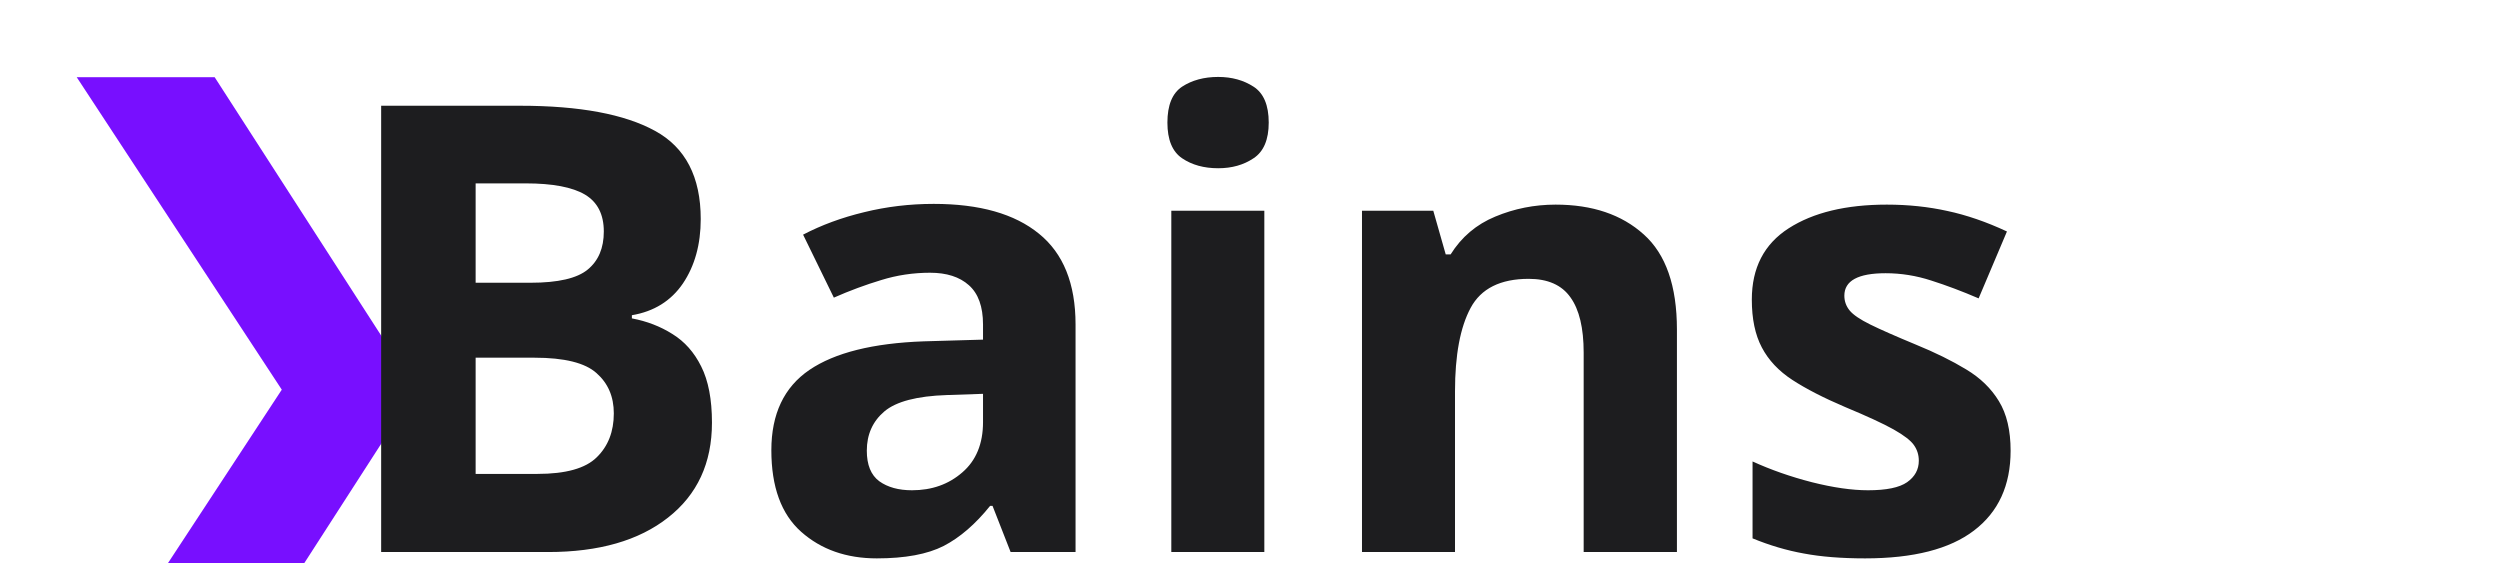
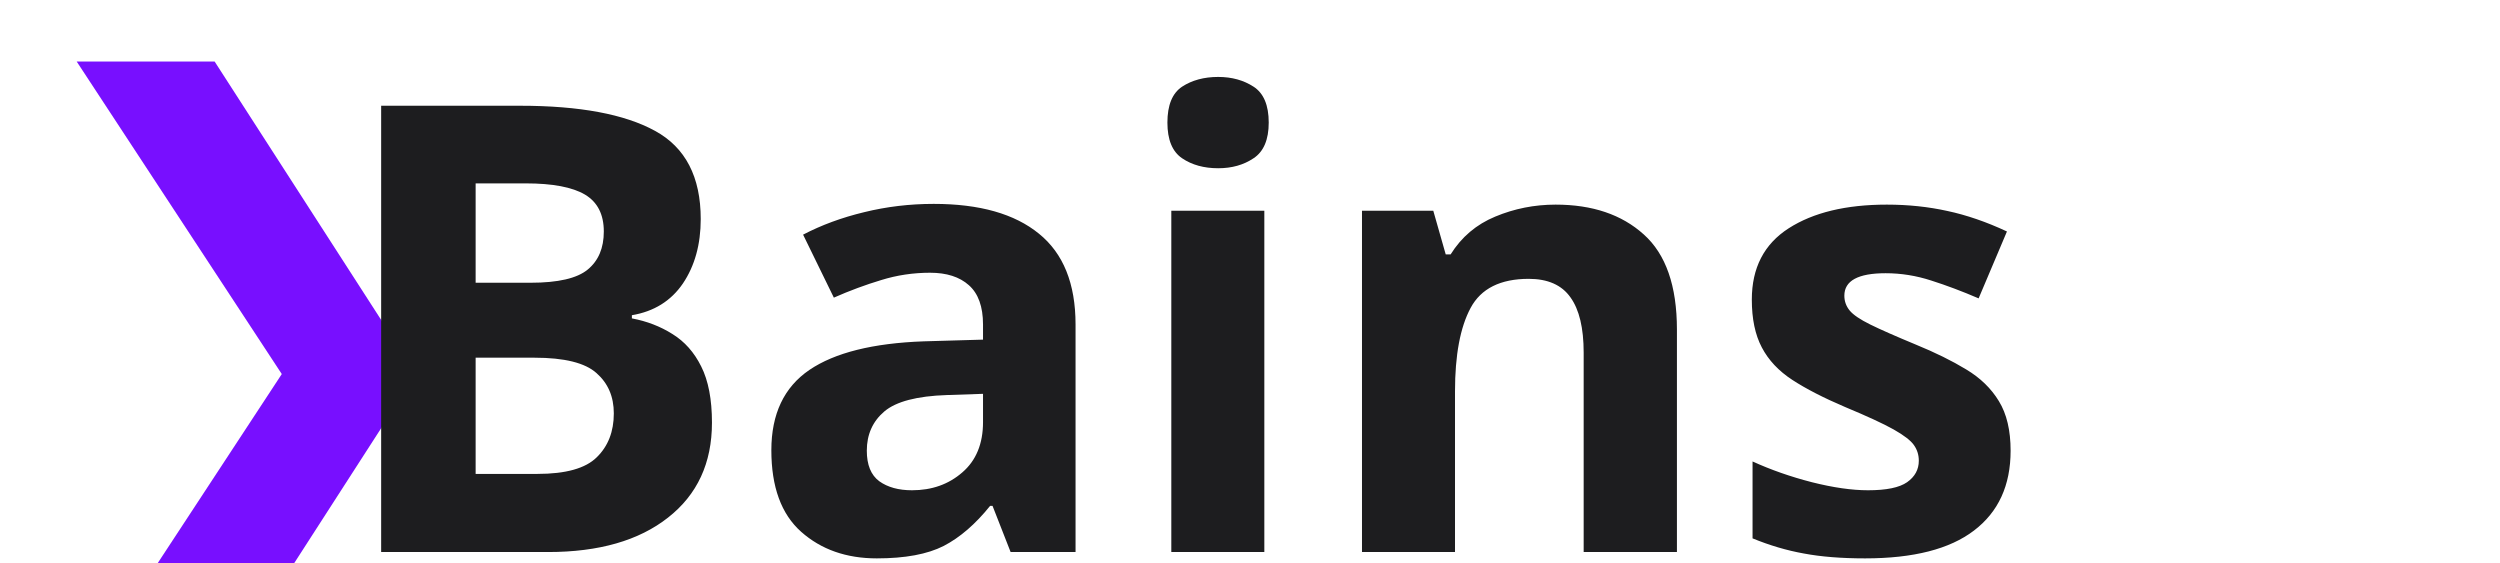
<svg xmlns="http://www.w3.org/2000/svg" id="Logo" data-name="Logo" viewBox="0 0 160 36">
  <defs>
    <style>
      .common-text {
        font-size: 40px;
        font-weight: 700;
      }
      .symbol-font {
        font-family: "Inter Tight", "Helvetica Neue", Helvetica, Arial, sans-serif;
        fill: #780fff;
      }
      .bains-font {
        font-family: OldStandardTT-Bold, 'Old Standard TT';
        fill: #1d1d1f;
      }
    </style>
  </defs>
  <text class="common-text" transform="translate(-1.2 35.33)">
-     <tspan class="symbol-font" x="0" y="0">❯</tspan>
+     <tspan class="symbol-font" x="0" y="-1">❯</tspan>
    <tspan class="bains-font" x="22" y="0">Bains</tspan>
  </text>
</svg>
